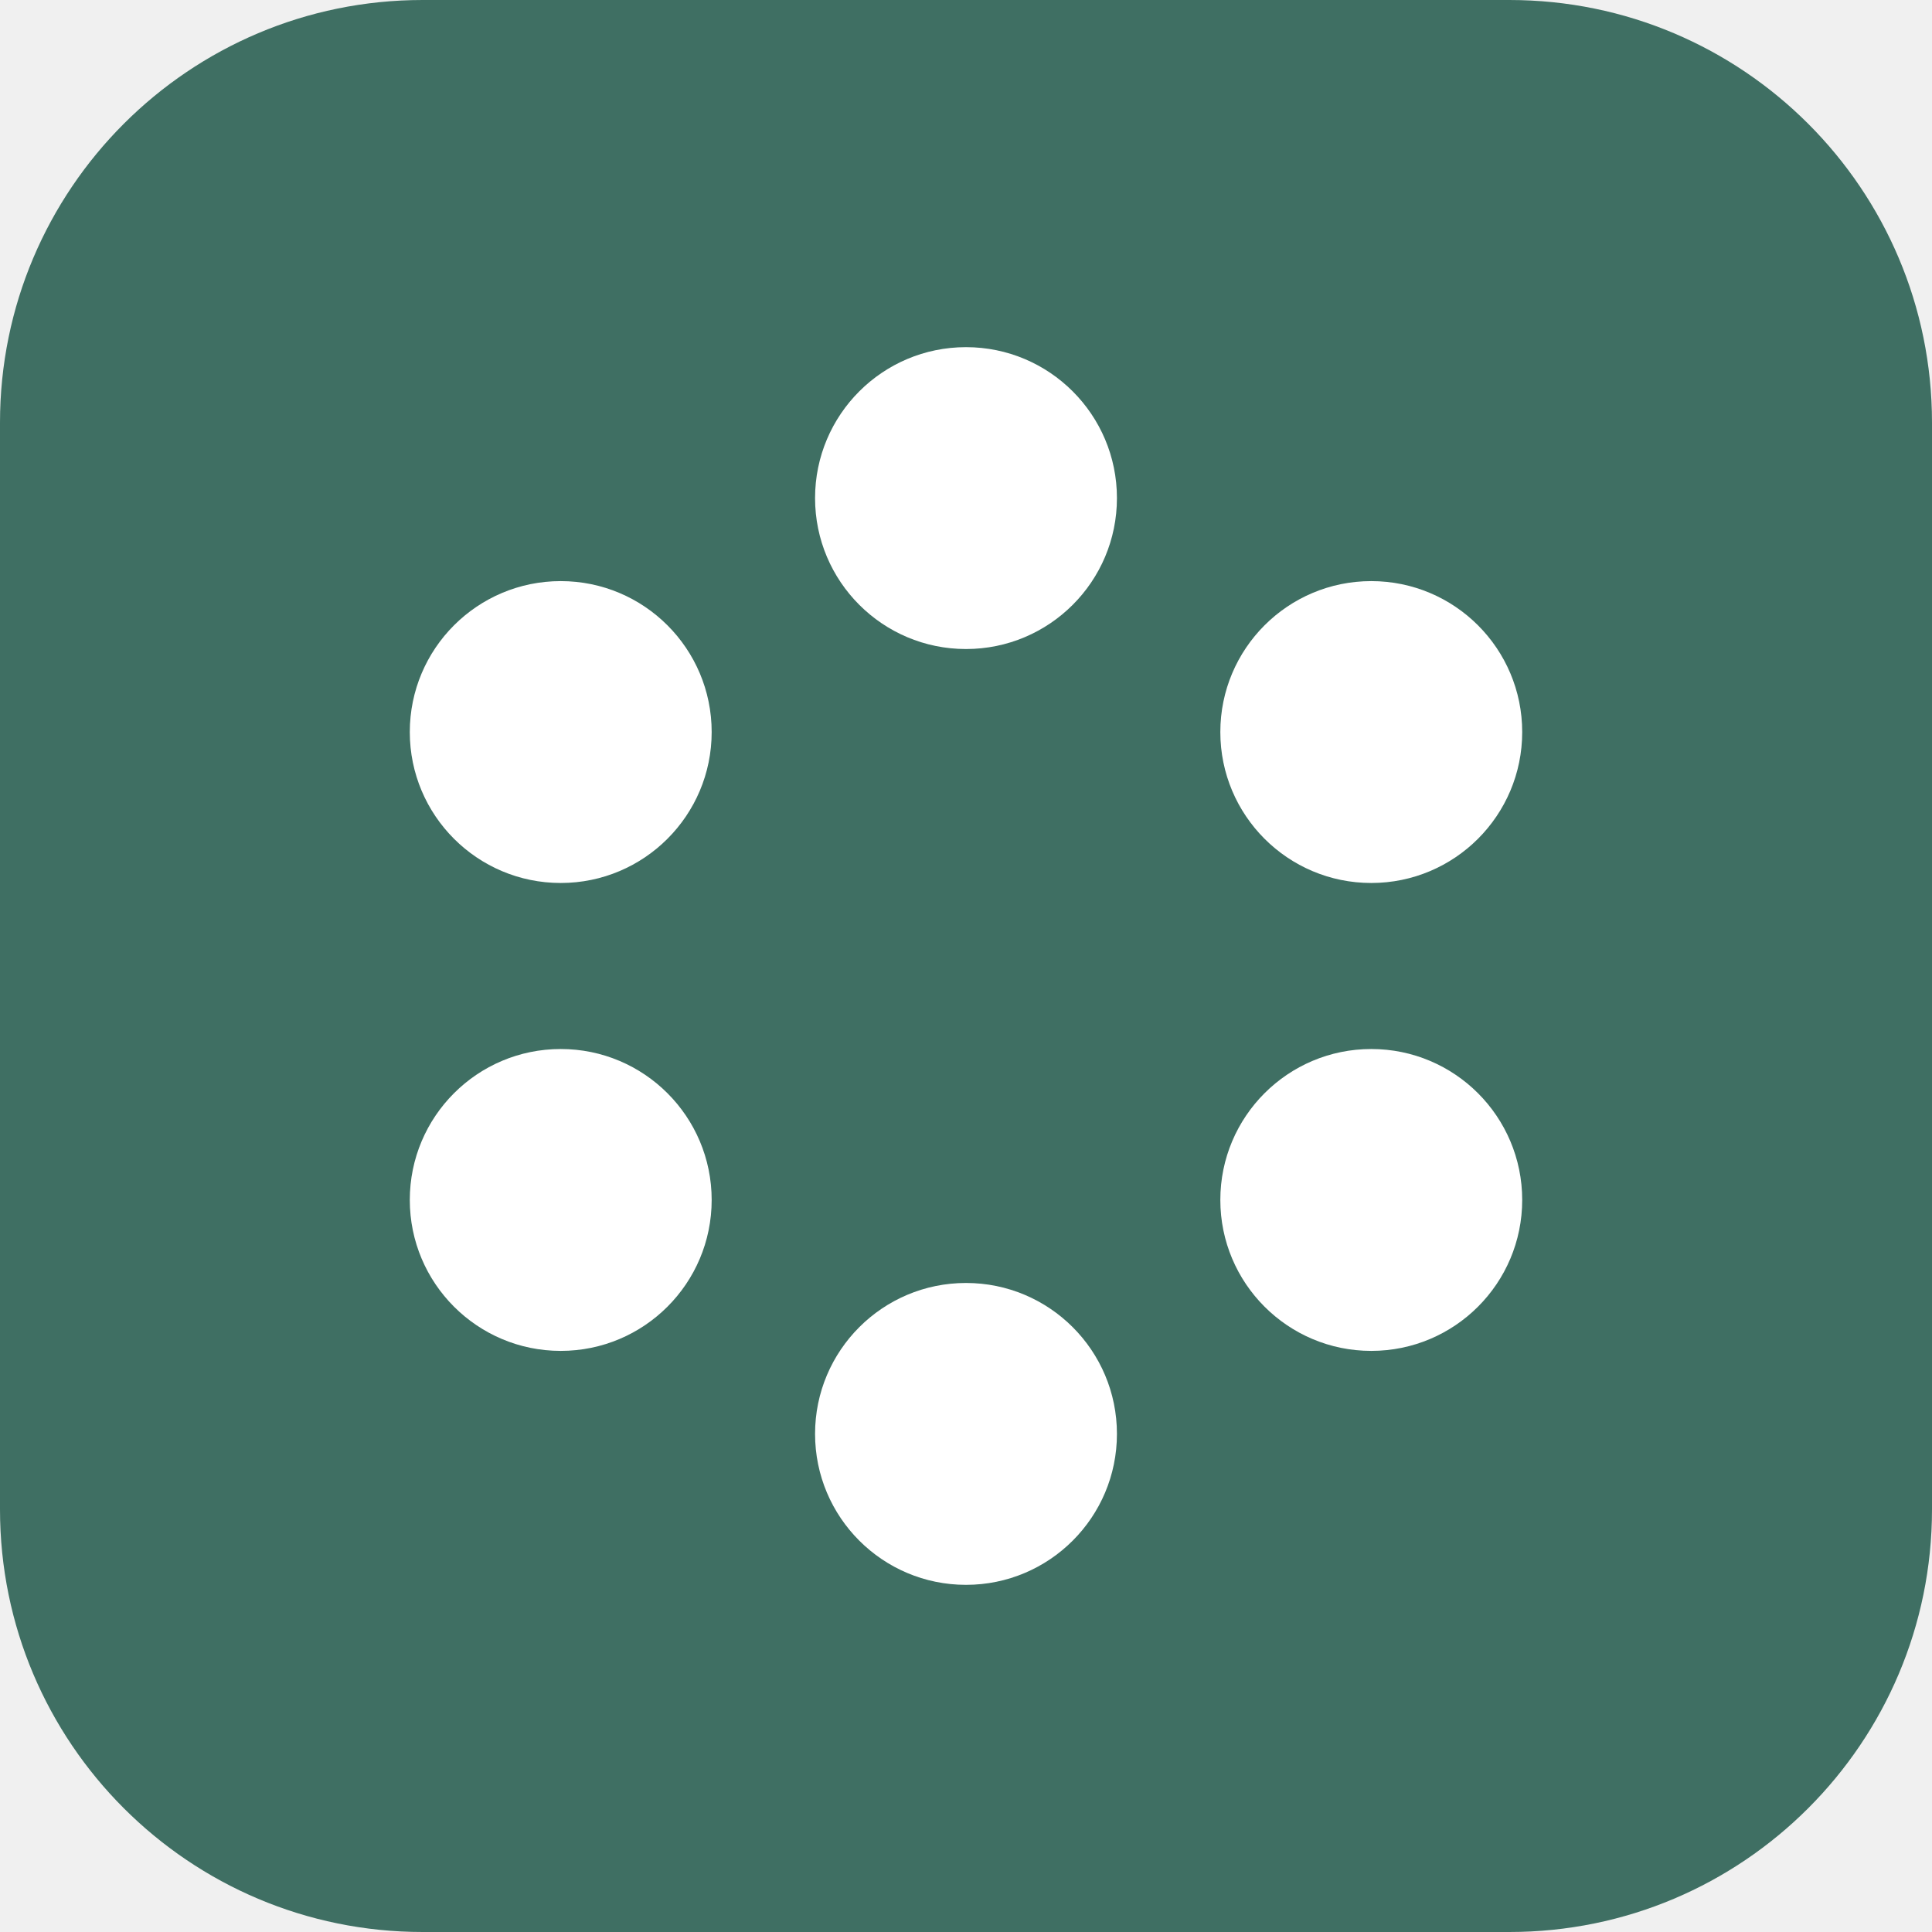
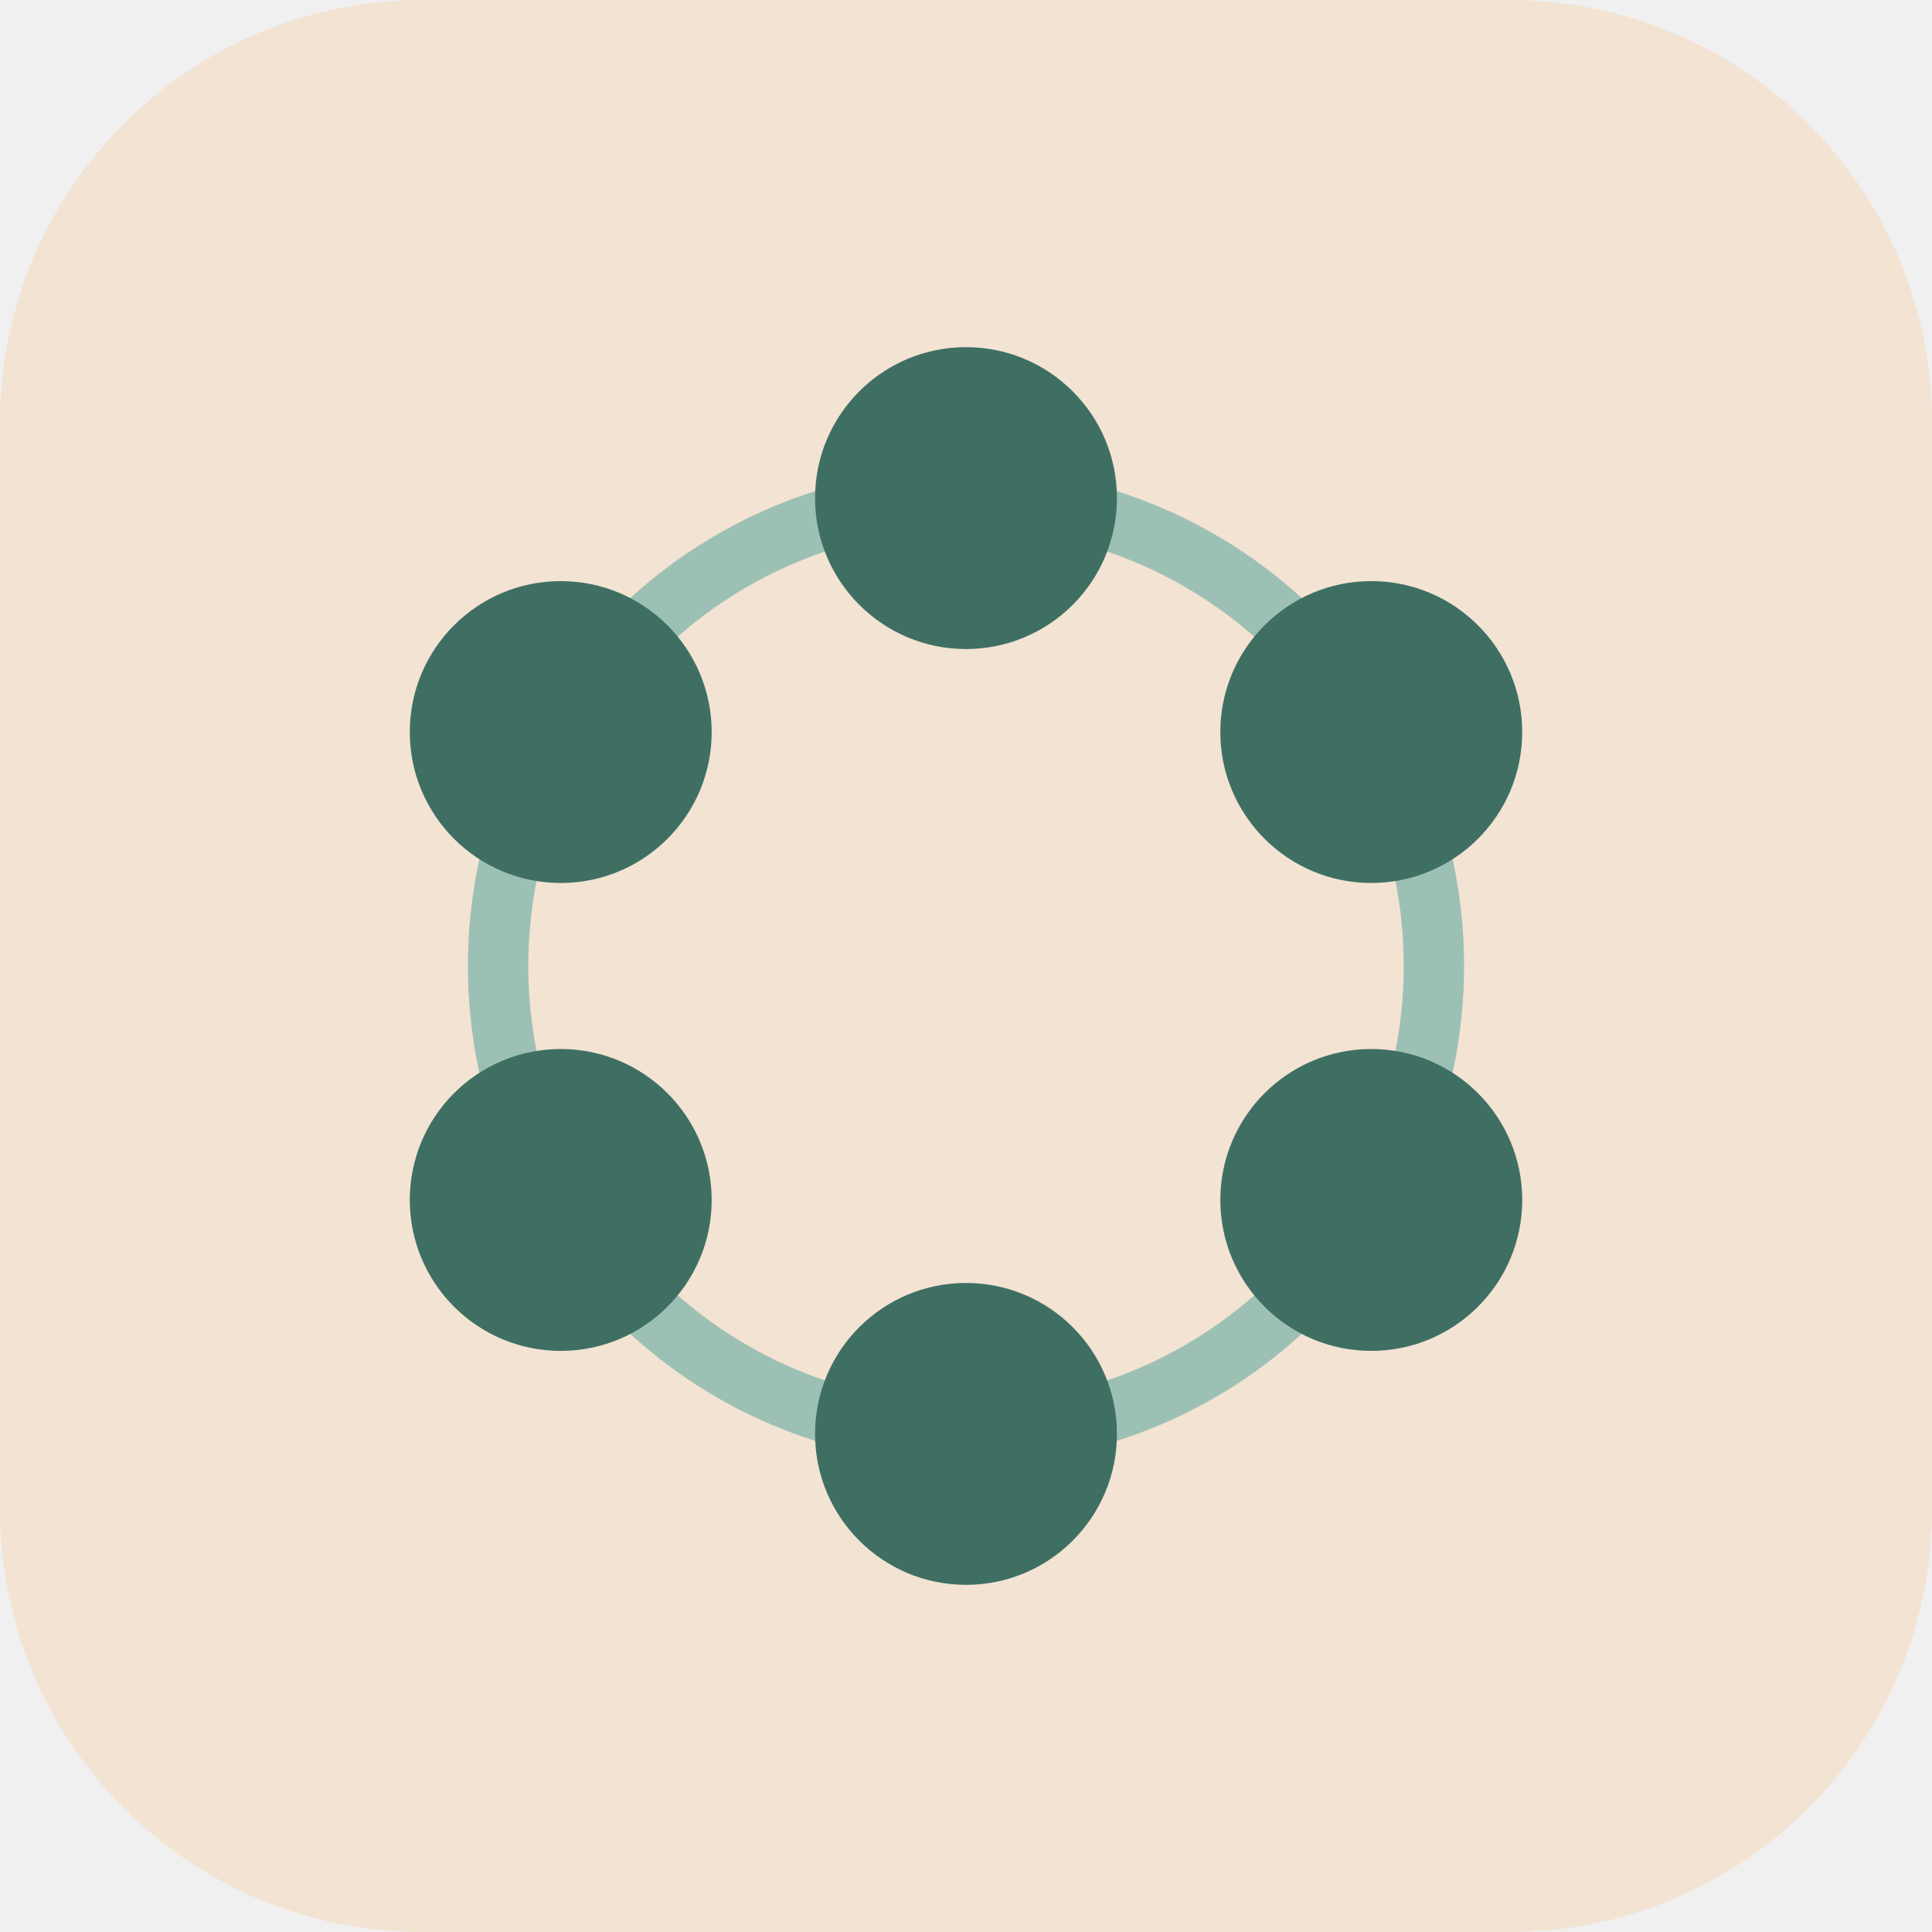
<svg xmlns="http://www.w3.org/2000/svg" viewBox="0 0 512 512">
-   <rect width="512" height="512" rx="112" fill="#3F6F63" />
-   <circle cx="256.0" cy="132.0" r="40.0" fill="#FFFFFF" />
-   <circle cx="363.4" cy="194.0" r="40.0" fill="#FFFFFF" />
-   <circle cx="363.4" cy="318.0" r="40.0" fill="#FFFFFF" />
-   <circle cx="256.0" cy="380.0" r="40.0" fill="#FFFFFF" />
-   <circle cx="148.6" cy="318.0" r="40.0" fill="#FFFFFF" />
-   <circle cx="148.6" cy="194.0" r="40.0" fill="#FFFFFF" />
+   <rect width="512" height="512" rx="112" fill="#F2E3D3" />
+   <circle cx="256" cy="256" r="124.0" fill="none" stroke="#9DC0B4" stroke-width="16.0" />
+   <circle cx="256.0" cy="132.0" r="40.0" fill="#3F6F63" />
+   <circle cx="363.4" cy="194.0" r="40.0" fill="#3F6F63" />
+   <circle cx="363.4" cy="318.0" r="40.0" fill="#3F6F63" />
+   <circle cx="256.0" cy="380.0" r="40.0" fill="#3F6F63" />
+   <circle cx="148.6" cy="318.0" r="40.0" fill="#3F6F63" />
+   <circle cx="148.6" cy="194.0" r="40.0" fill="#3F6F63" />
</svg>
